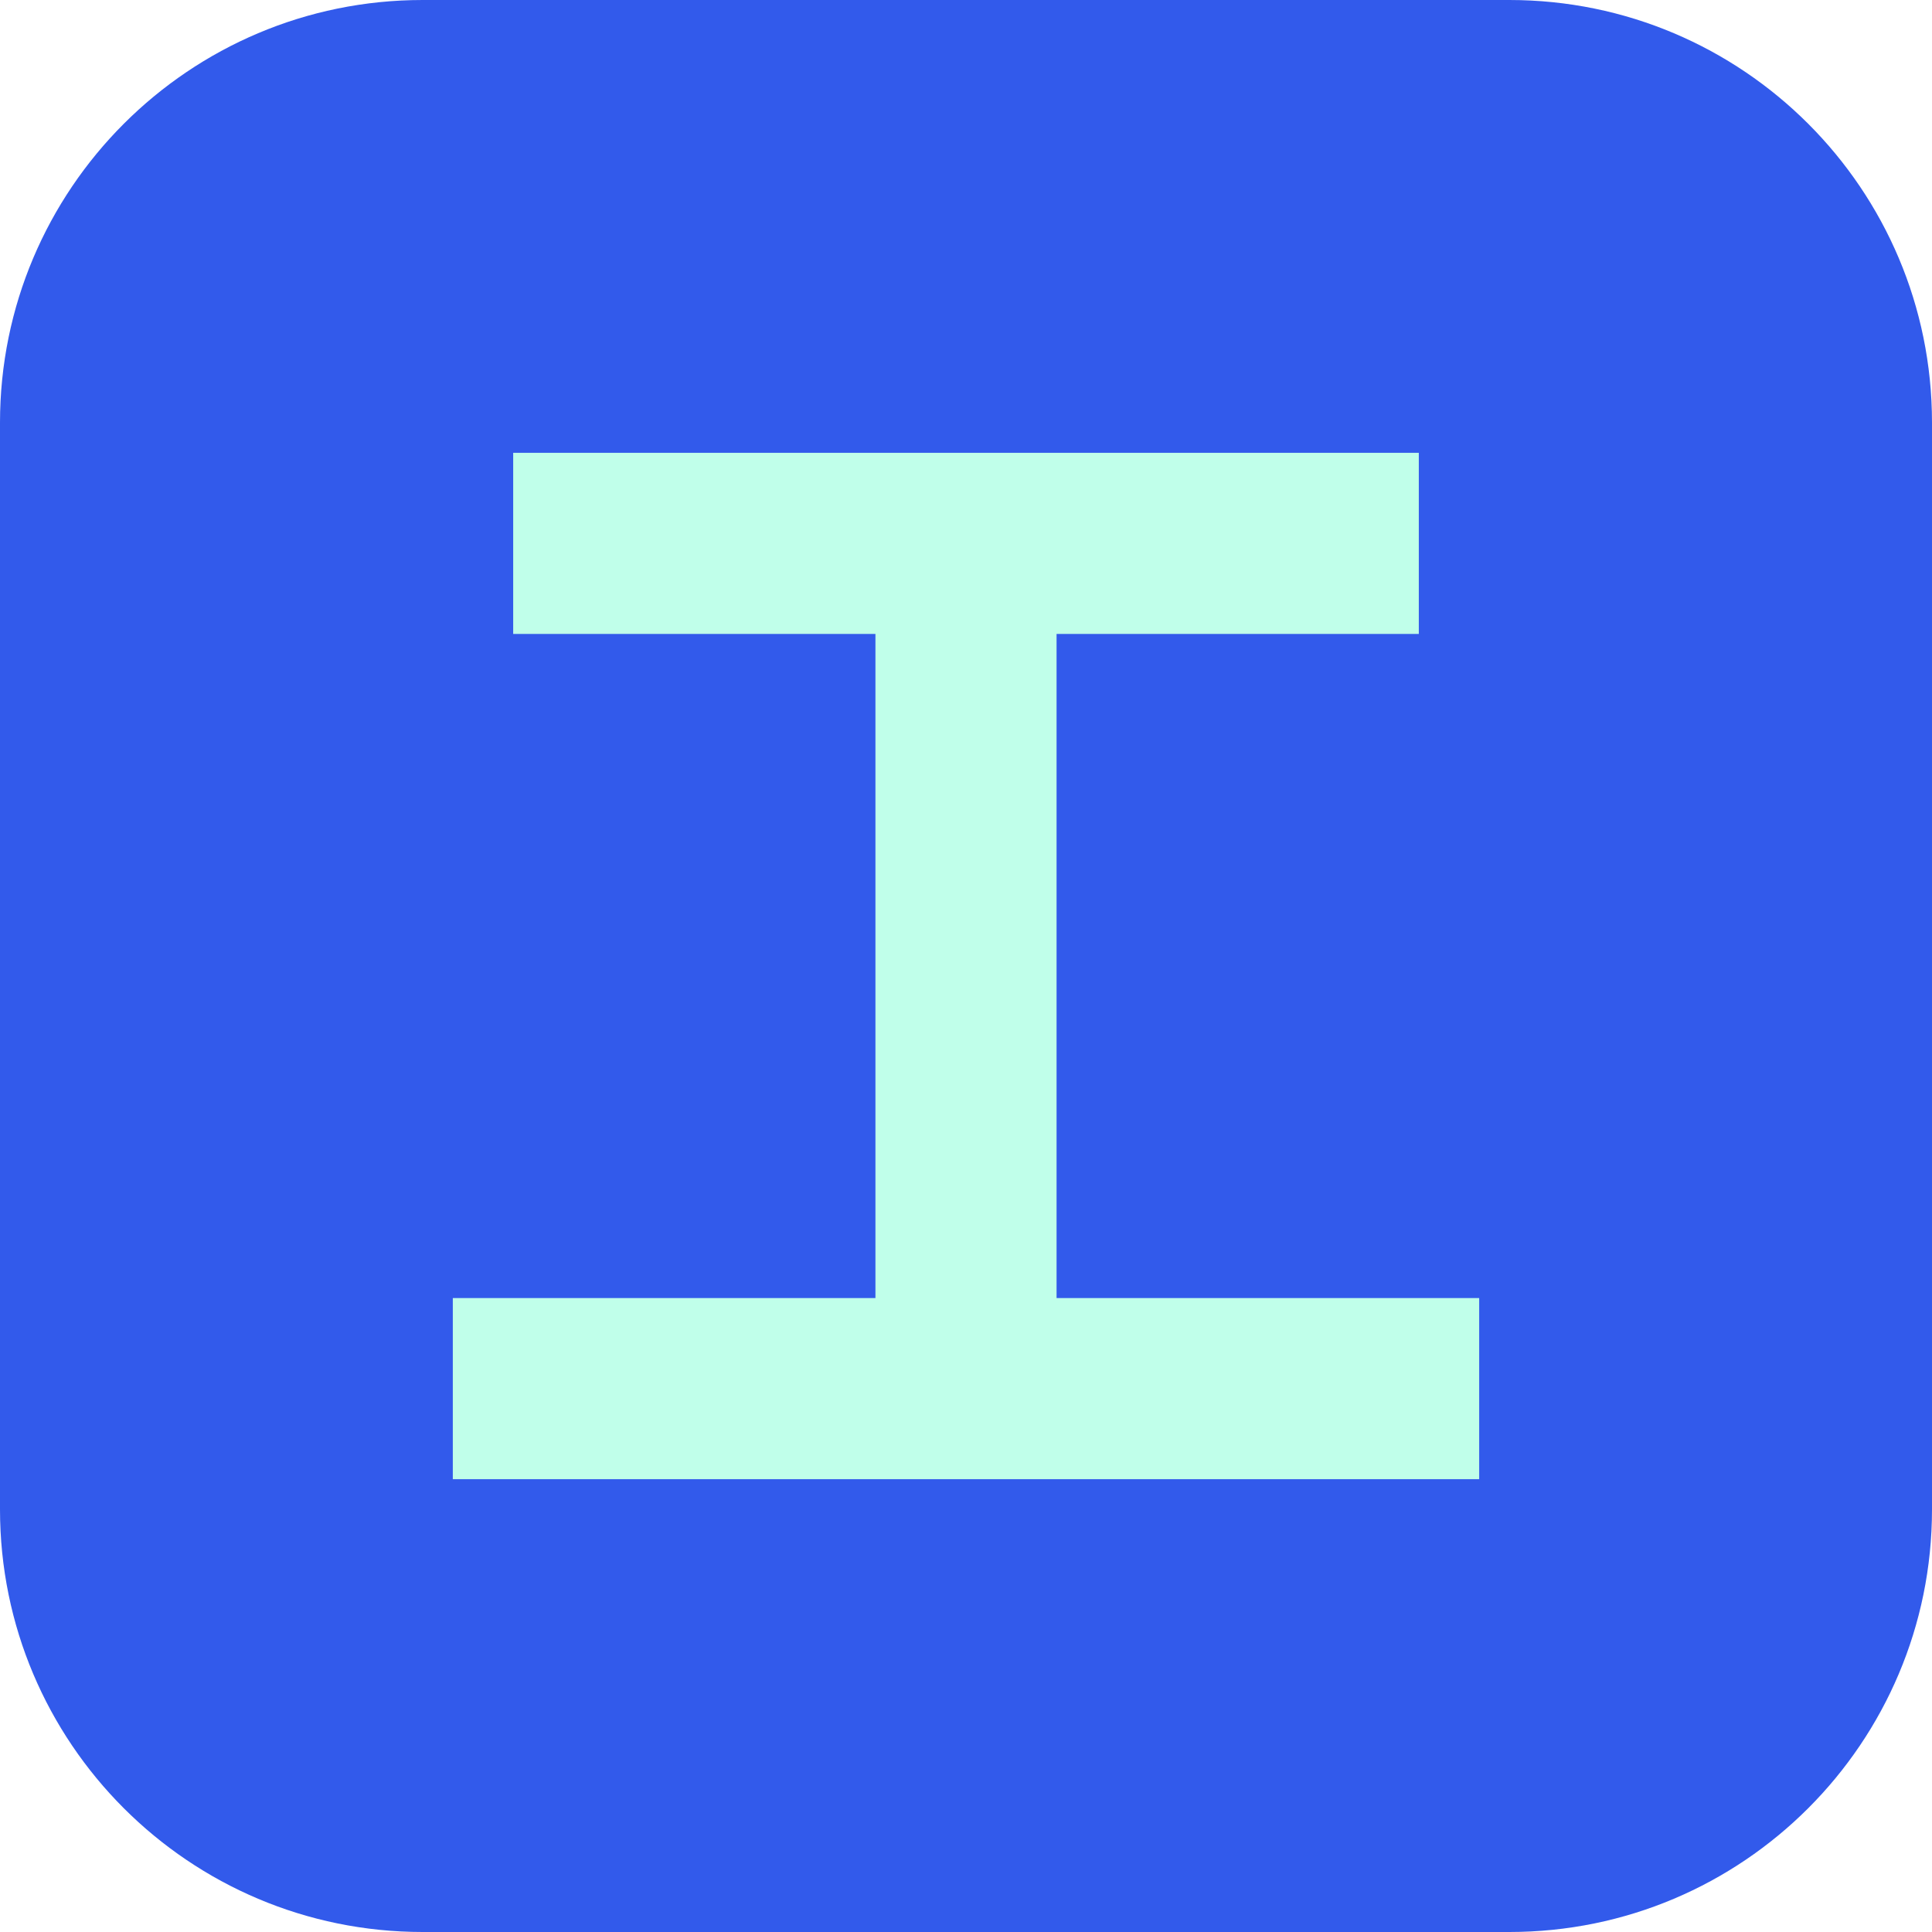
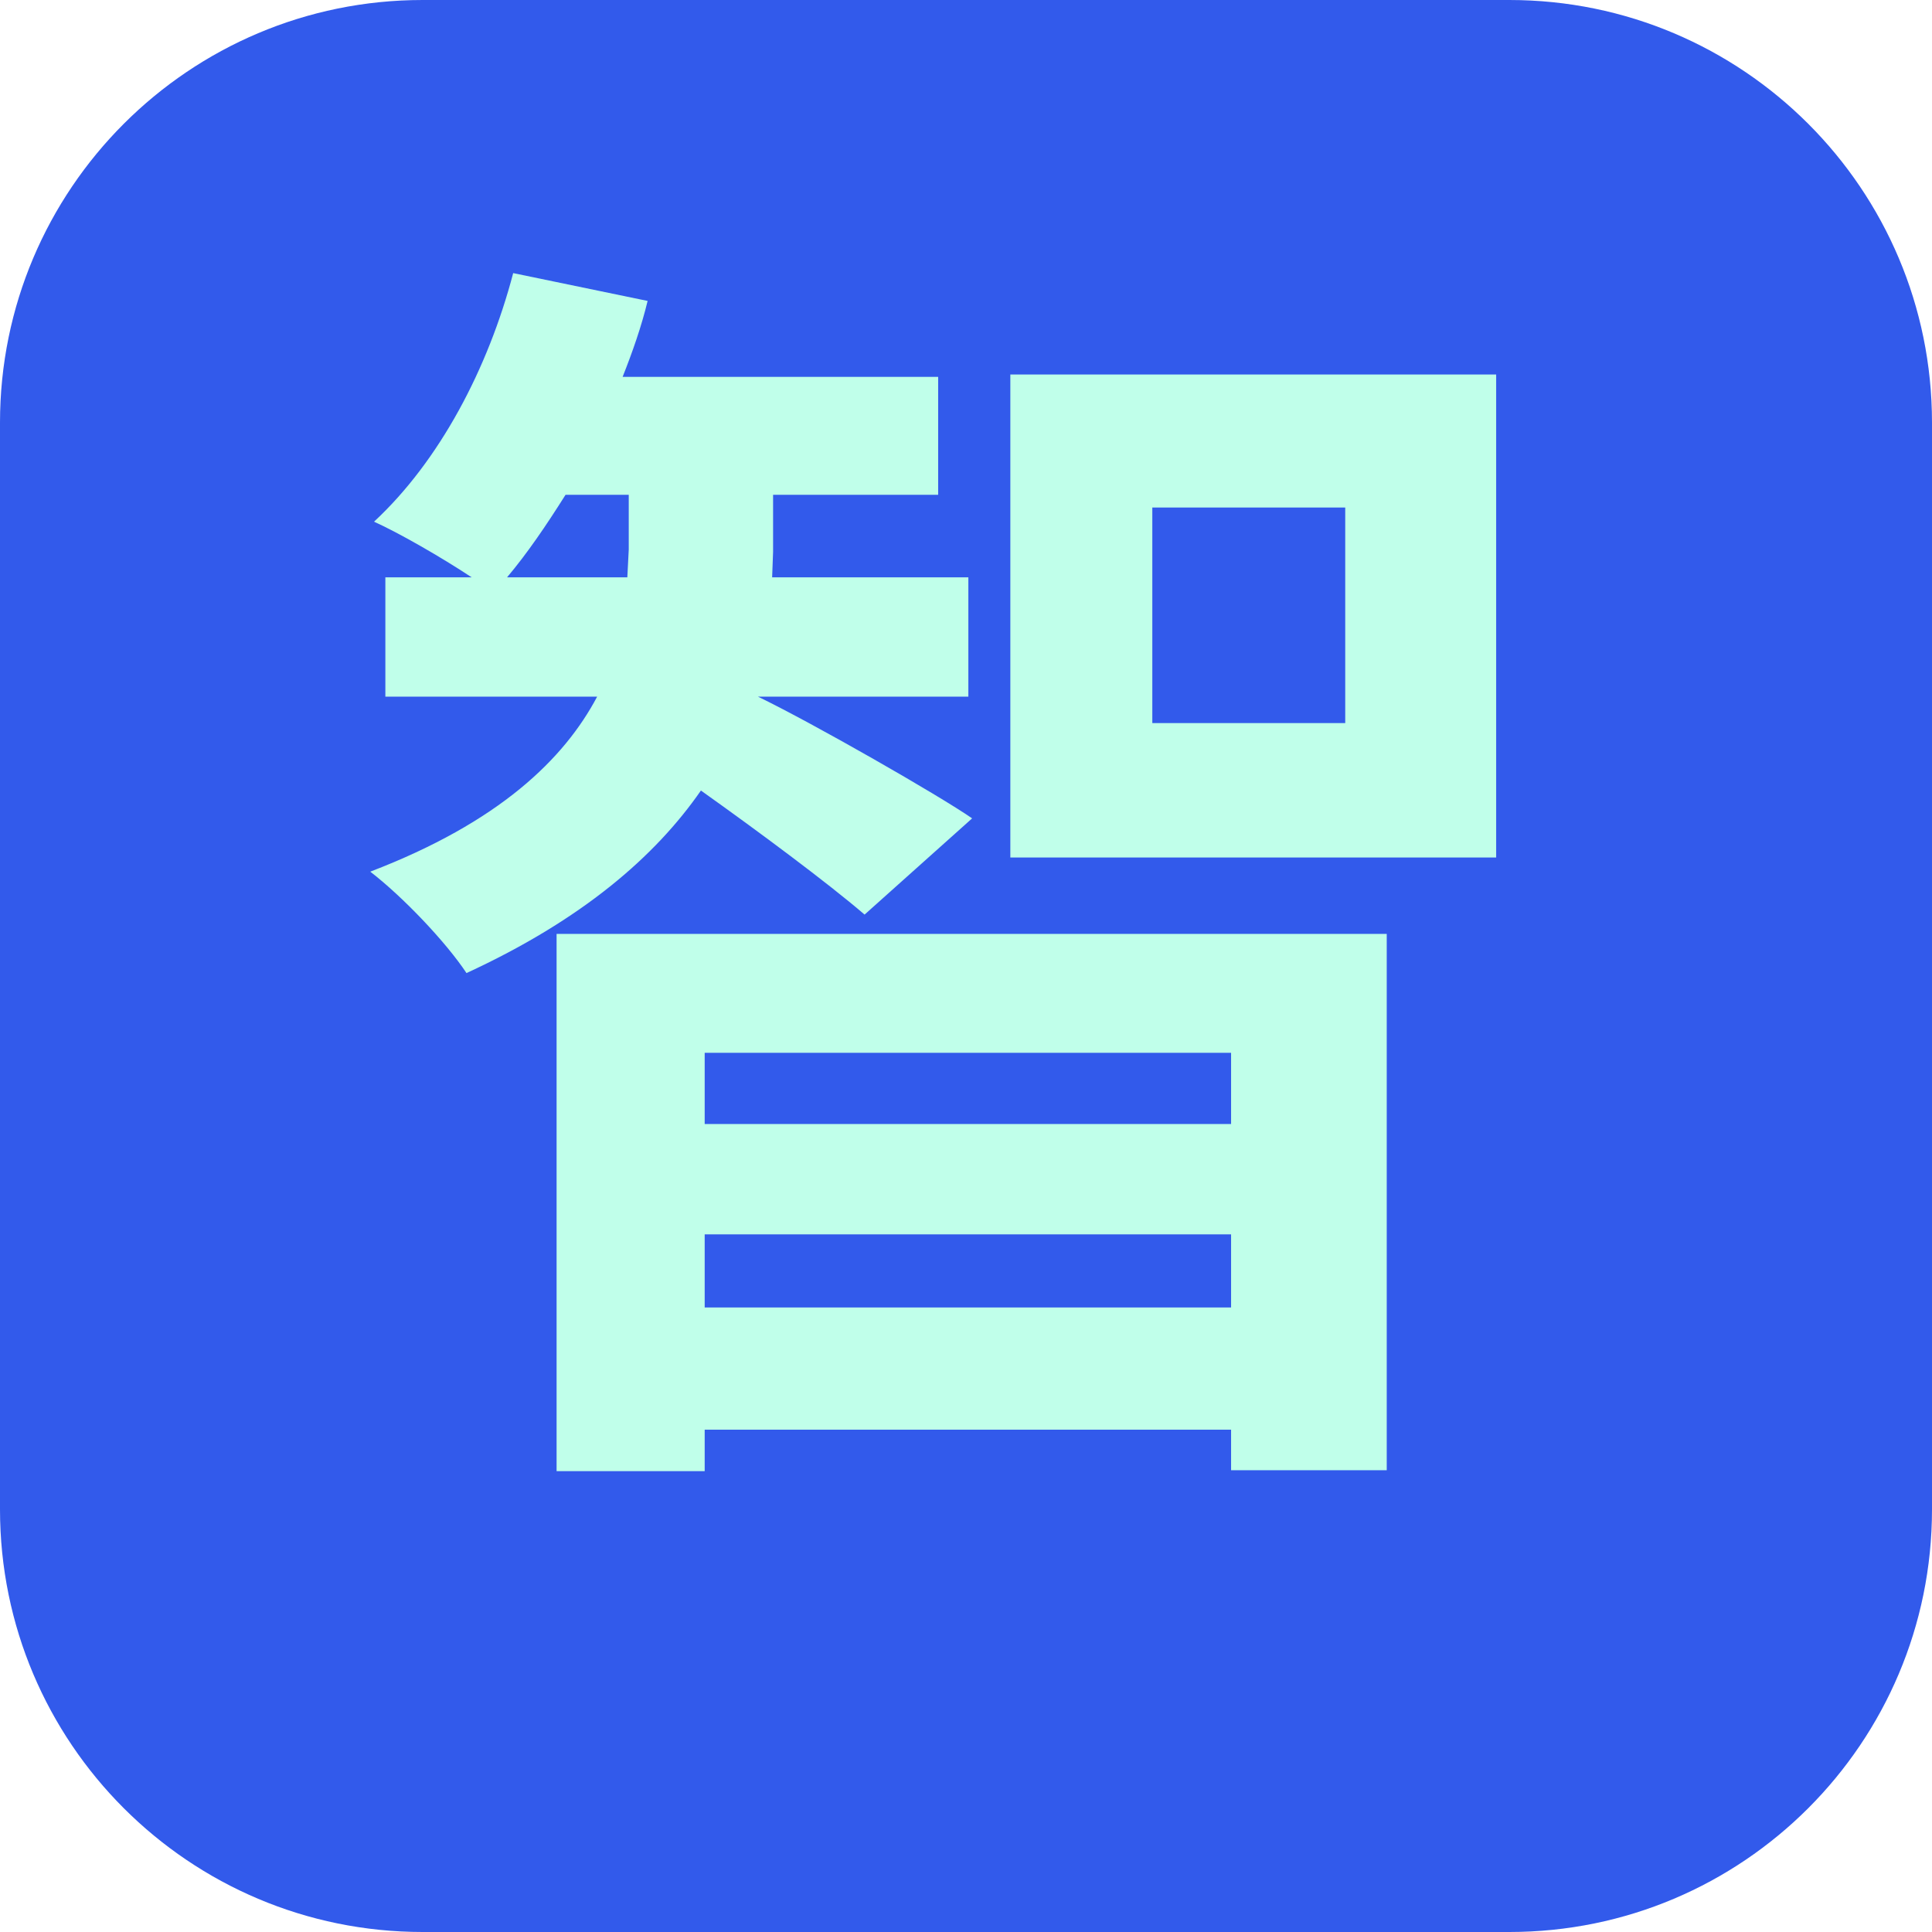
<svg xmlns="http://www.w3.org/2000/svg" viewBox="0 0 64 64">
  <rect width="64" height="64" rx="14" fill="#325aeb" />
-   <path d="M17 18h30M32 18v28M15 46h34" fill="none" stroke="#c0ffea" stroke-width="6" />
+   <text x="32" y="45" text-anchor="middle" font-family="Microsoft YaHei, sans-serif" font-weight="700" font-size="42" fill="#c0ffea">智</text>
</svg>
